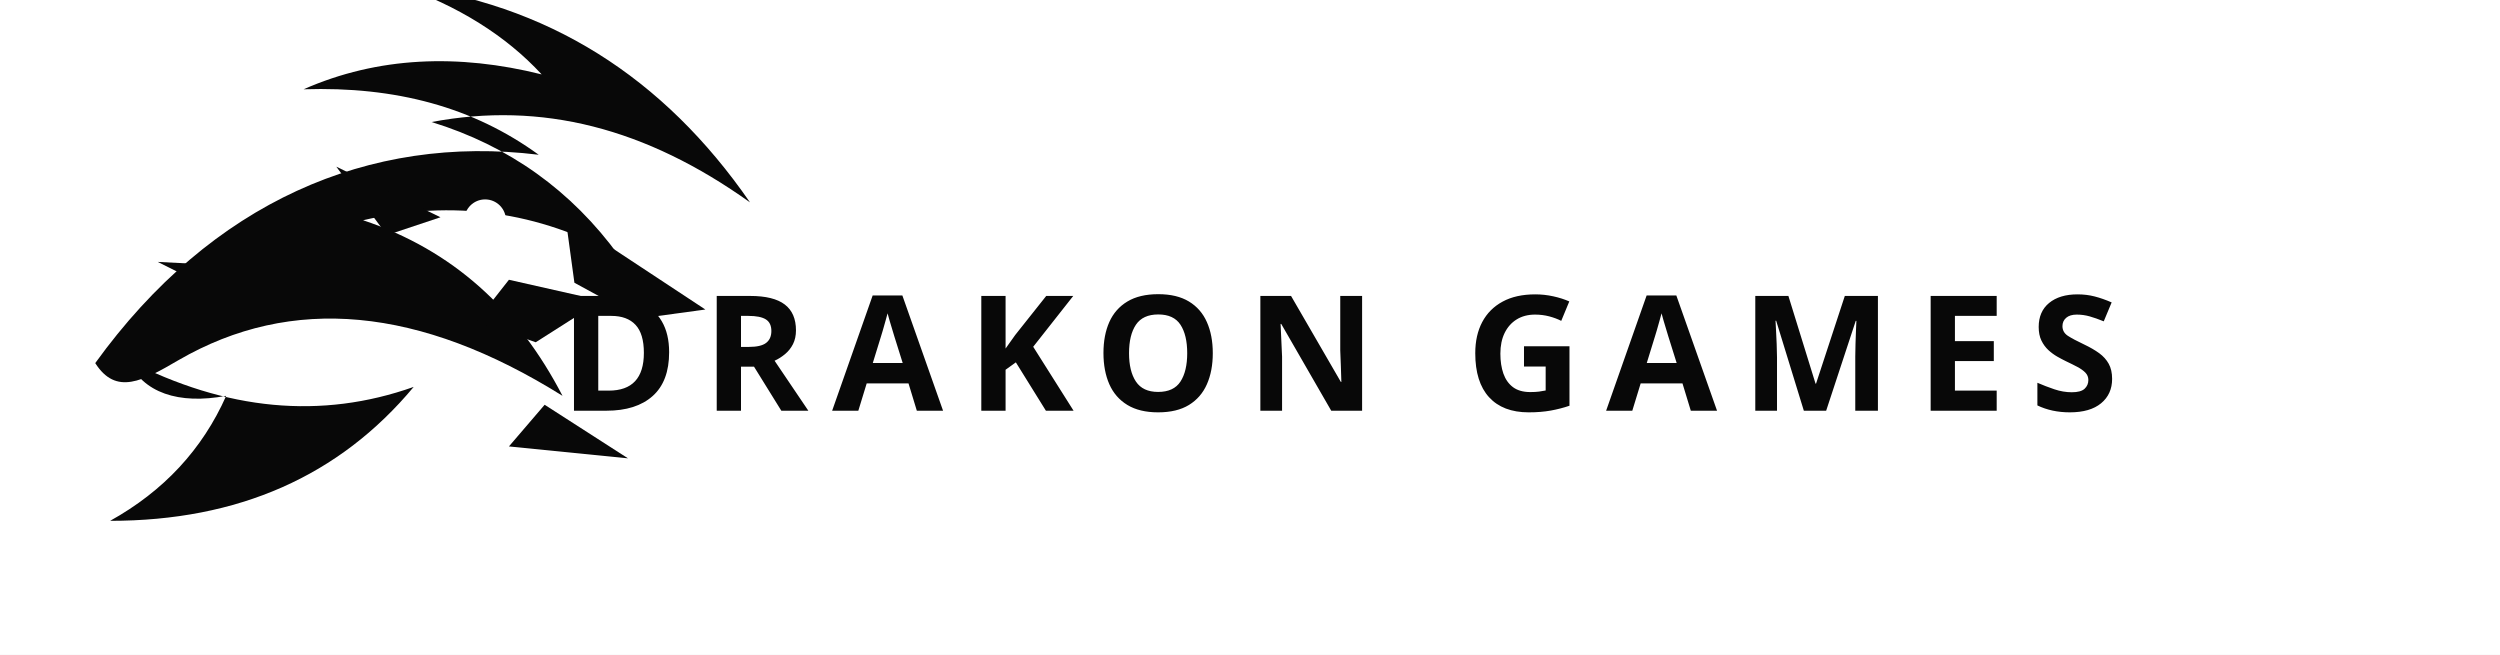
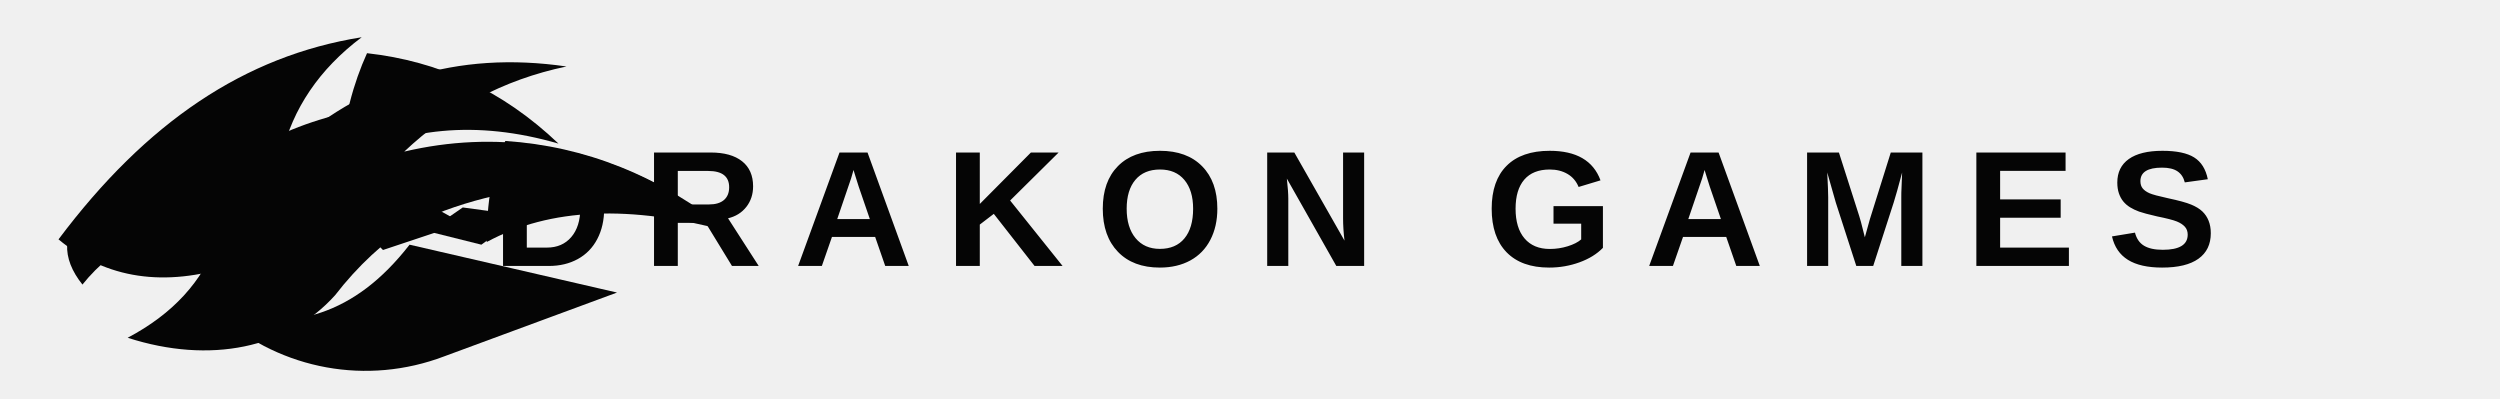
- <svg xmlns="http://www.w3.org/2000/svg" viewBox="0 0 840 220" role="img" aria-label="Drakon Games logo">
+ <svg xmlns="http://www.w3.org/2000/svg" viewBox="0 0 940 150" role="img" aria-label="Drakon Games logo">
  <defs>
    <style>
      .wordmark {
-         font-family: Bahnschrift, Eurostile, "Arial Black", sans-serif;
-         font-size: 54px;
-         font-weight: 800;
-         letter-spacing: 8px;
+         font-family: Bahnschrift, Eurostile, "Arial Black", Arial, sans-serif;
+         font-size: 62px;
+         font-weight: 900;
+         letter-spacing: 12px;
      }
    </style>
  </defs>
-   <rect width="840" height="220" fill="#fff" />
-   <g fill="#080808">
-     <path d="M32 122c39-54 92-77 149-70-22-16-48-23-79-22 25-11 52-12 80-5-12-13-28-23-48-30 50 6 89 31 118 73-35-25-70-34-107-27 26 8 47 23 63 45-27-15-56-19-86-12 30 10 52 30 67 59-48-30-91-34-129-12-12 7-21 12-28 1z" />
-     <path d="M43 121c33 17 65 20 96 9-25 30-59 45-102 45 18-10 31-24 39-42-16 3-28-1-33-12z" />
-     <path d="M171 94l31 7-22 14-20-7z" />
-     <path d="M190 73l47 31-22 3-22-12z" />
-     <path d="M130 79l-17-23 35 17z" />
-     <path d="M81 102l-28-14 39 2z" />
-     <circle cx="163" cy="74" r="7" fill="#fff" />
-     <path d="M183 136l28 18-40-4z" />
+   <g fill="#050505">
+     <path d="M22 90c33-44 70-69 114-76-16 12-26 27-30 44 30-28 66-39 107-33-24 5-44 16-61 32 34-8 68-3 100 15-47-7-88 2-123 28-24 18-47 31-75 28 13-7 24-16 33-28-25 8-47 5-65-10Z" />
+     <path d="M73 72c22-20 49-31 81-33-18 10-31 24-39 43 25-13 50-18 76-14-26 7-48 21-65 43-18 20-47 26-78 16 17-9 28-21 34-37-13 1-24-5-9-18Z" />
+     <path d="M138 20c27 3 51 14 72 34-31-9-58-6-82 7 1-16 5-30 10-41Z" />
+     <path d="M190 53c30 2 58 13 84 34-37-10-67-9-91 4 0-15 2-27 7-38Z" />
+     <path d="M33 77c17-4 33-3 48 4-21 3-38 11-50 26-8-10-8-20 2-30Z" />
+     <path d="M154 92l78 18-65 24c-29 11-61 5-84-15 27 5 50 0 71-27Z" />
+     <path d="M132 82l24-8 18 10-30 10Z" />
+     <path d="M148 104l55 6-50 17Z" />
+     <path d="M174 78l22 3-15 11-20-5Z" />
  </g>
-   <text x="188" y="138" class="wordmark" fill="#080808">DRAKON GAMES</text>
+   <text x="185" y="100" class="wordmark" fill="#050505">DRAKON GAMES</text>
</svg>
